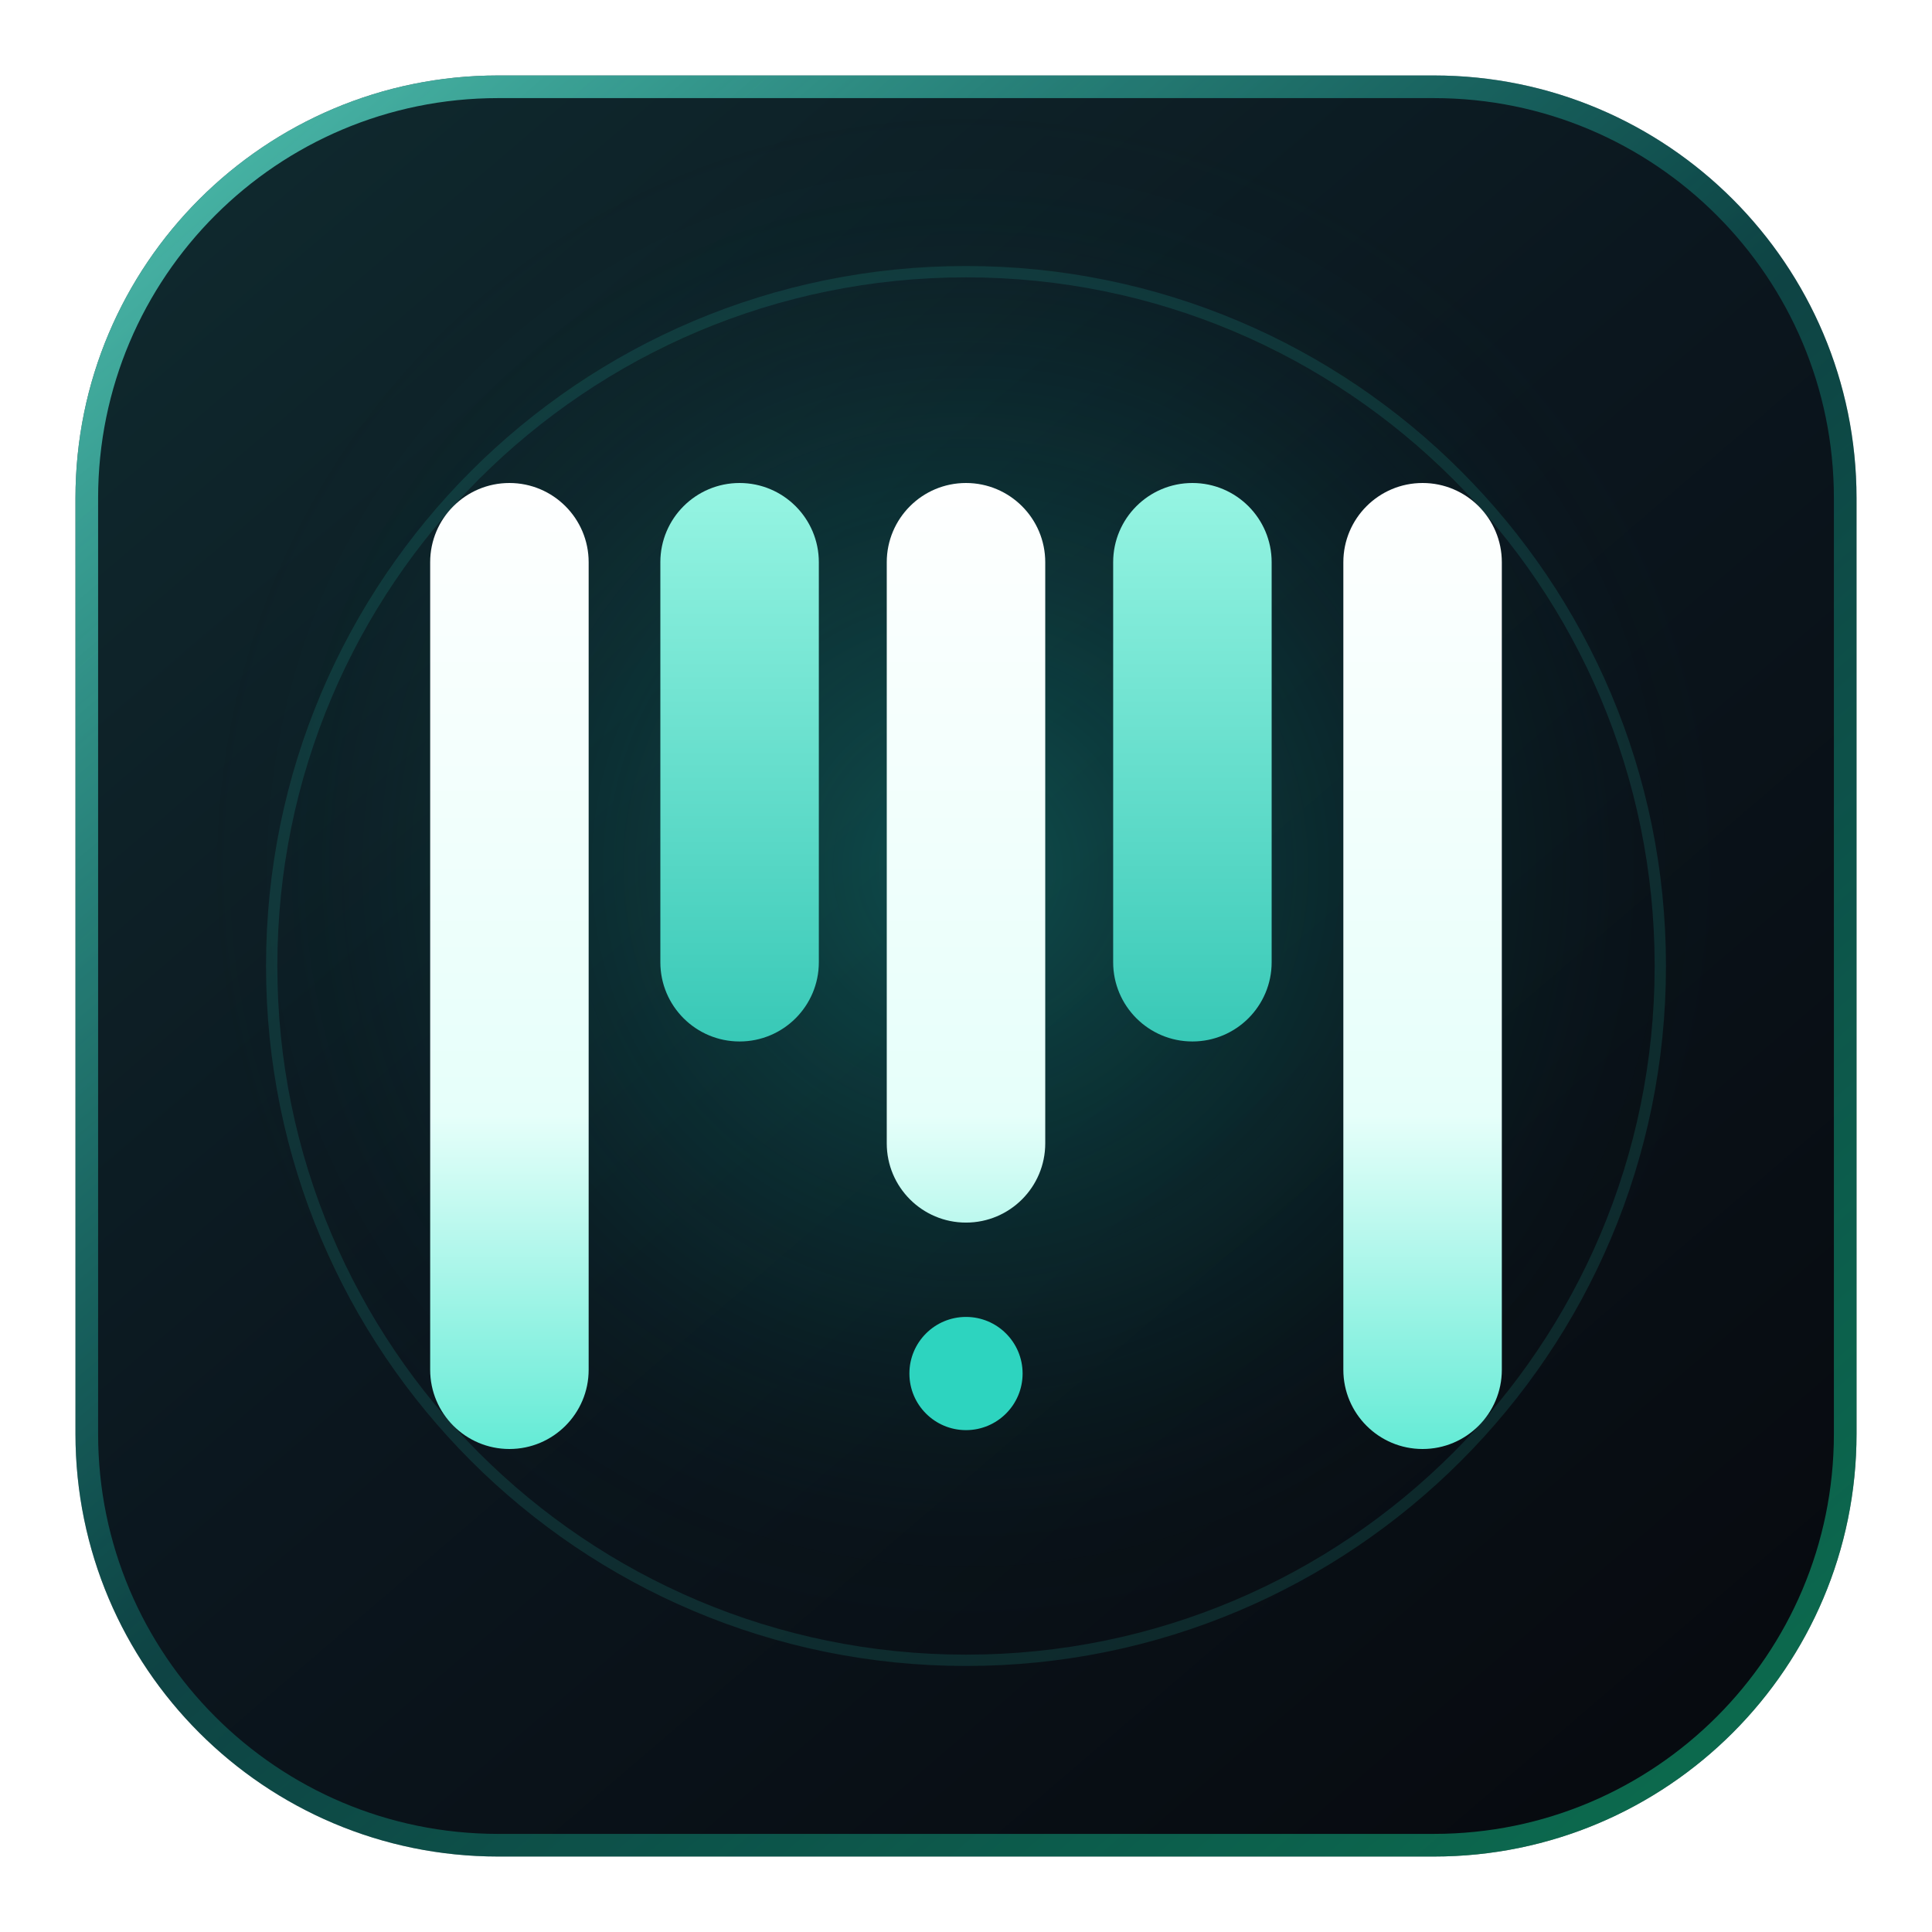
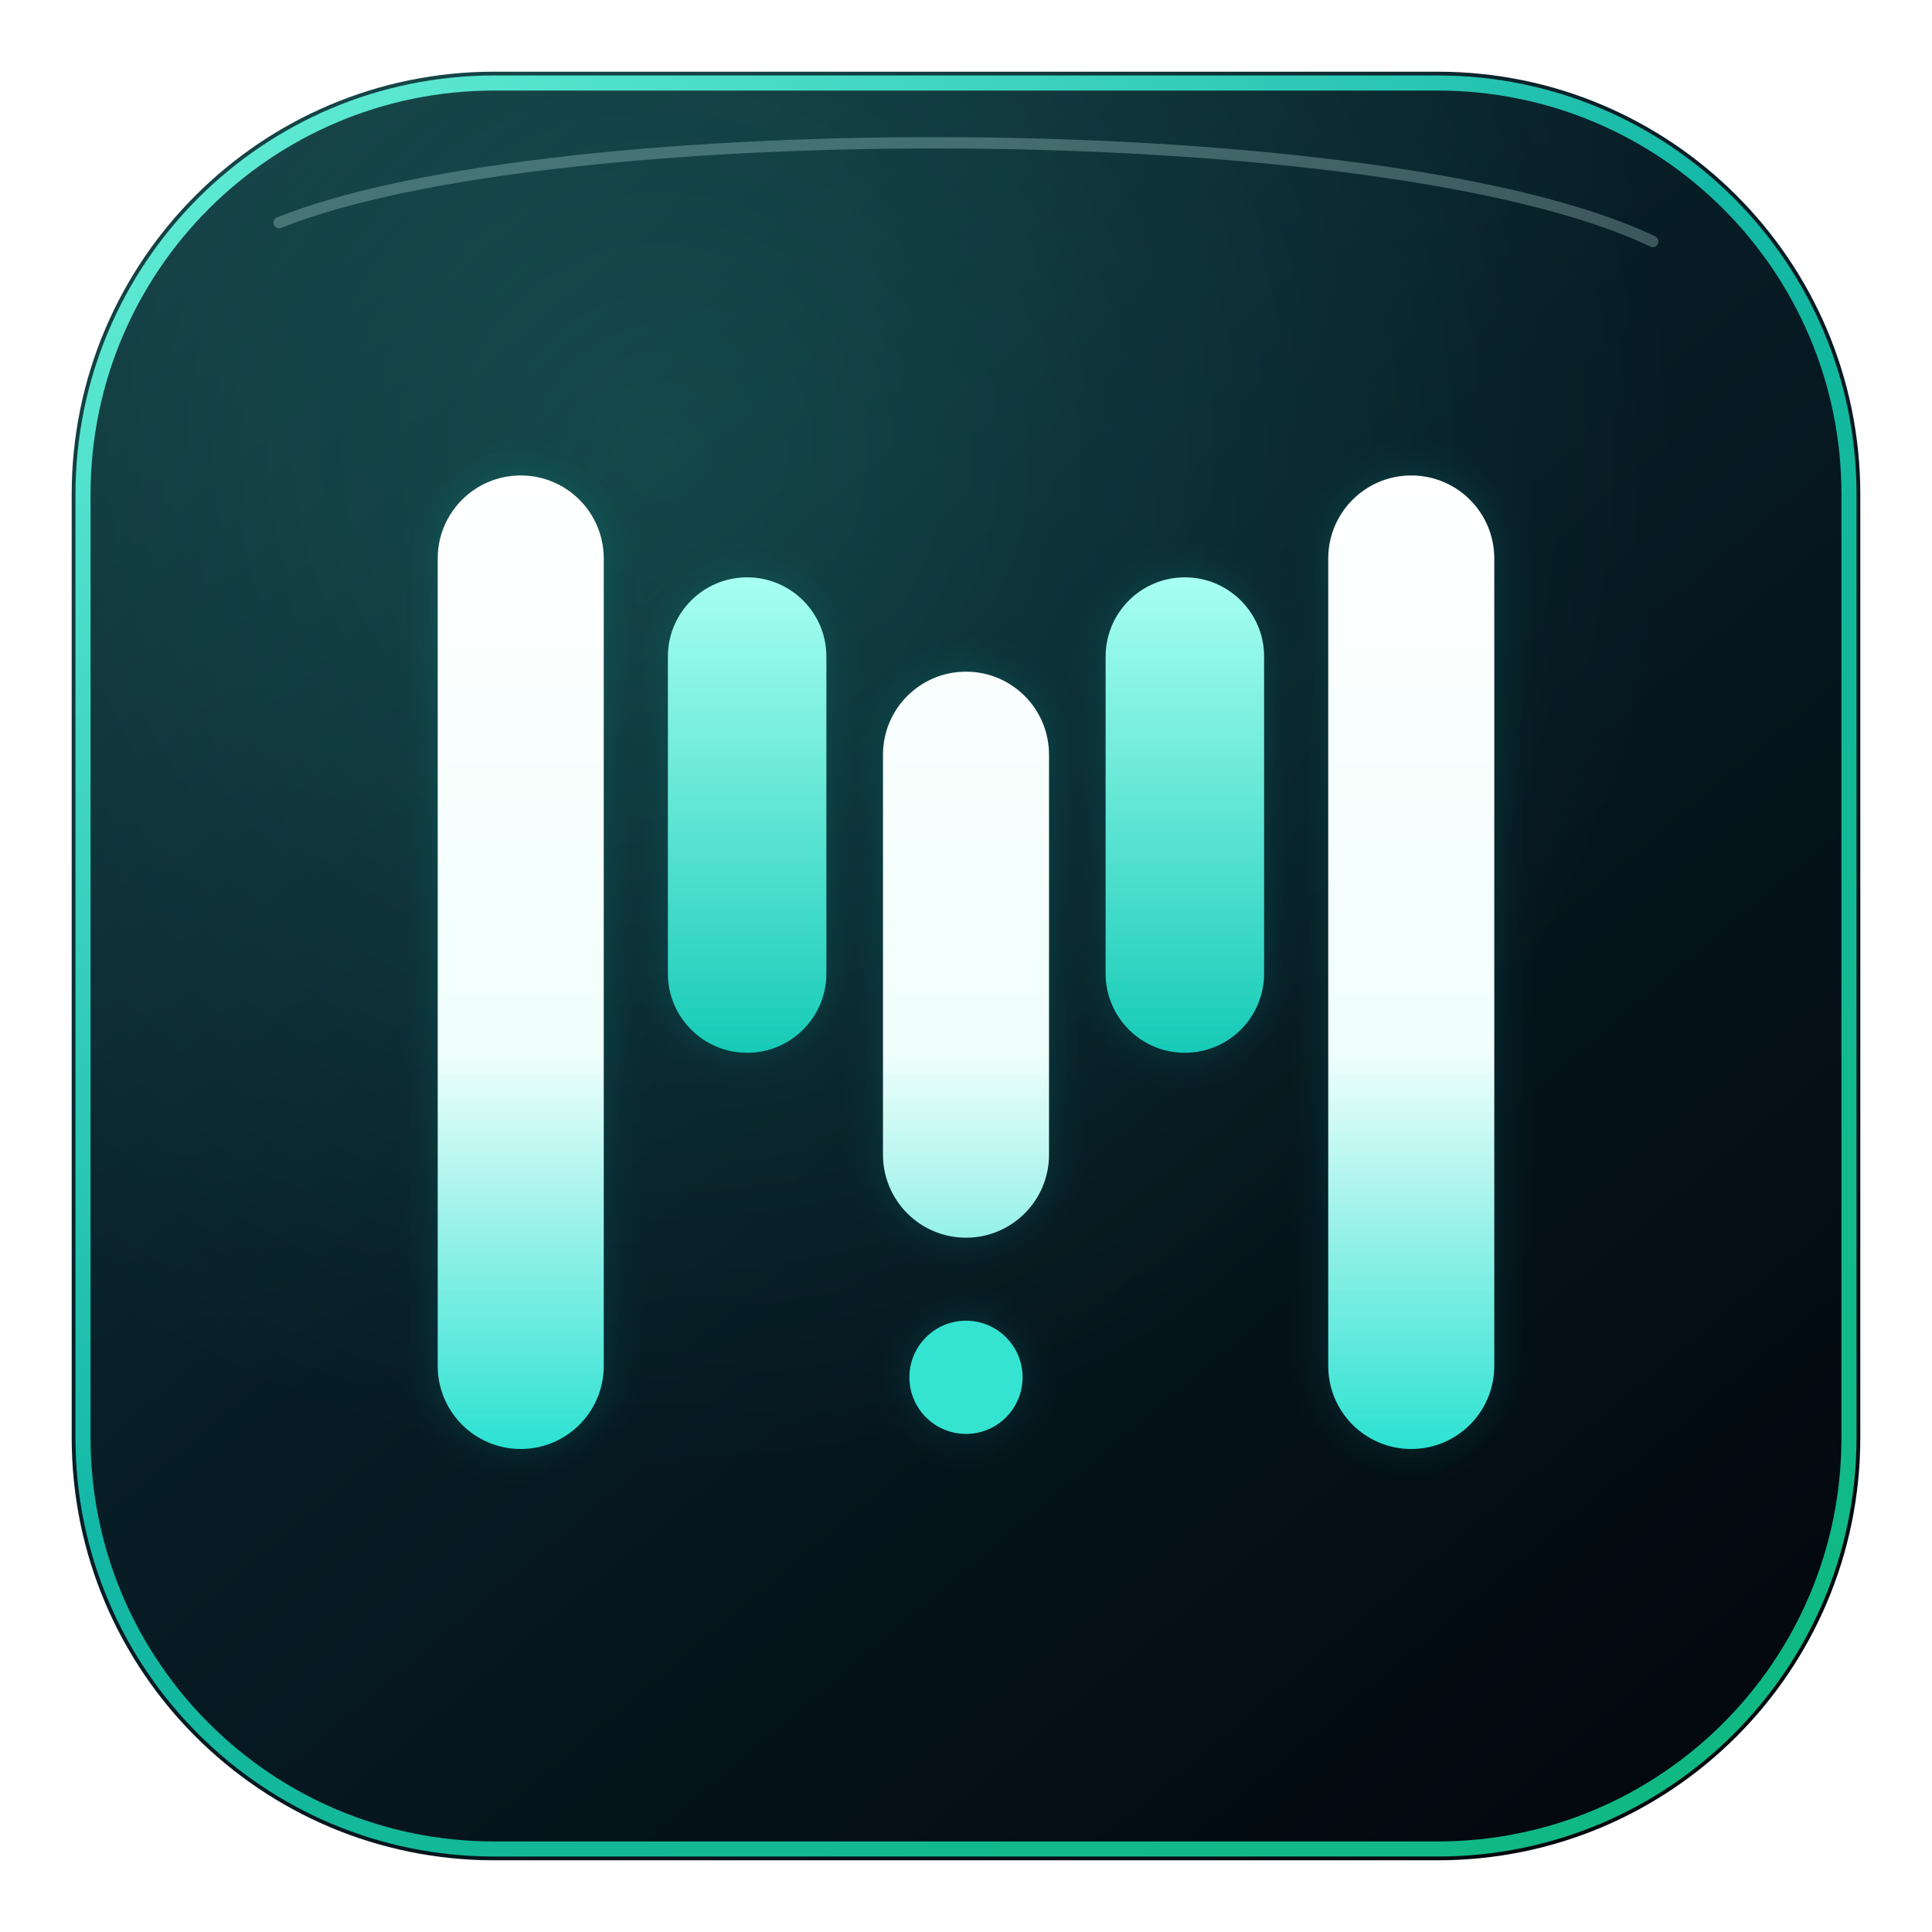
<svg xmlns="http://www.w3.org/2000/svg" viewBox="0 0 512 512" width="512" height="512" fill="none">
  <defs>
-     <linearGradient id="bgGrad" x1="64" y1="32" x2="448" y2="480" gradientUnits="userSpaceOnUse">
-       <stop offset="0%" stop-color="#0F292E" />
-       <stop offset="48%" stop-color="#0B161E" />
-       <stop offset="100%" stop-color="#070A0F" />
+     <linearGradient id="bg" x1="70" y1="38" x2="438" y2="474" gradientUnits="userSpaceOnUse">
+       <stop offset="0" stop-color="#12343A" />
+       <stop offset="0.46" stop-color="#071C25" />
+       <stop offset="1" stop-color="#03080E" />
    </linearGradient>
-     <radialGradient id="coreGlow" cx="256" cy="230" r="210" gradientUnits="userSpaceOnUse">
-       <stop offset="0%" stop-color="#14B8A6" stop-opacity="0.34" />
-       <stop offset="60%" stop-color="#0D9488" stop-opacity="0.10" />
-       <stop offset="100%" stop-color="#070A0F" stop-opacity="0" />
+     <linearGradient id="rim" x1="70" y1="32" x2="444" y2="484" gradientUnits="userSpaceOnUse">
+       <stop offset="0" stop-color="#5EEAD4" />
+       <stop offset="0.44" stop-color="#14B8A6" />
+       <stop offset="1" stop-color="#10B981" />
+     </linearGradient>
+     <linearGradient id="pillar" x1="0" y1="126" x2="0" y2="390" gradientUnits="userSpaceOnUse">
+       <stop offset="0" stop-color="#FFFFFF" />
+       <stop offset="0.58" stop-color="#F0FFFC" />
+       <stop offset="1" stop-color="#20E0CF" />
+     </linearGradient>
+     <linearGradient id="shoulder" x1="0" y1="154" x2="0" y2="278" gradientUnits="userSpaceOnUse">
+       <stop offset="0" stop-color="#A7FFF1" />
+       <stop offset="1" stop-color="#18CBB8" />
+     </linearGradient>
+     <radialGradient id="glow" cx="175" cy="120" r="270" gradientUnits="userSpaceOnUse">
+       <stop offset="0" stop-color="#3FFFE1" stop-opacity="0.15" />
+       <stop offset="1" stop-color="#3FFFE1" stop-opacity="0" />
    </radialGradient>
-     <linearGradient id="rimGrad" x1="64" y1="32" x2="448" y2="480" gradientUnits="userSpaceOnUse">
-       <stop offset="0%" stop-color="#5EEAD4" stop-opacity="0.72" />
-       <stop offset="50%" stop-color="#14B8A6" stop-opacity="0.28" />
-       <stop offset="100%" stop-color="#10B981" stop-opacity="0.55" />
-     </linearGradient>
-     <linearGradient id="barOuter" x1="256" y1="124" x2="256" y2="388" gradientUnits="userSpaceOnUse">
-       <stop offset="0%" stop-color="#FFFFFF" />
-       <stop offset="65%" stop-color="#E6FFFA" />
-       <stop offset="100%" stop-color="#5EEAD4" />
-     </linearGradient>
-     <linearGradient id="barInner" x1="256" y1="124" x2="256" y2="332" gradientUnits="userSpaceOnUse">
-       <stop offset="0%" stop-color="#99F6E4" />
-       <stop offset="100%" stop-color="#14B8A6" />
-     </linearGradient>
+     <filter id="softShadow" x="-30%" y="-30%" width="160%" height="180%">
+       <feDropShadow dx="0" dy="12" stdDeviation="10" flood-color="#000000" flood-opacity="0.42" />
+       <feDropShadow dx="0" dy="0" stdDeviation="5" flood-color="#20E0CF" flood-opacity="0.14" />
+     </filter>
  </defs>
-   <rect x="20" y="20" width="472" height="472" rx="112" fill="url(#bgGrad)" />
-   <rect x="20" y="20" width="472" height="472" rx="112" fill="url(#coreGlow)" />
-   <rect x="23" y="23" width="466" height="466" rx="109" stroke="url(#rimGrad)" stroke-width="6" />
-   <circle cx="256" cy="256" r="184" stroke="#2DD4BF" stroke-opacity="0.14" stroke-width="3" />
-   <rect x="114" y="128" width="42" height="256" rx="21" fill="url(#barOuter)" />
-   <rect x="175" y="128" width="42" height="148" rx="21" fill="url(#barInner)" />
-   <rect x="235" y="128" width="42" height="196" rx="21" fill="url(#barOuter)" />
-   <rect x="295" y="128" width="42" height="148" rx="21" fill="url(#barInner)" />
-   <rect x="356" y="128" width="42" height="256" rx="21" fill="url(#barOuter)" />
-   <circle cx="256" cy="364" r="15" fill="#2DD4BF" />
+   <rect x="19" y="19" width="474" height="474" rx="112" fill="url(#bg)" />
+   <rect x="19" y="19" width="474" height="474" rx="112" fill="url(#glow)" />
+   <rect x="22" y="22" width="468" height="468" rx="109" stroke="url(#rim)" stroke-width="4" />
+   <path d="M74 59C146 30 367 30 438 64" stroke="#D5FFF8" stroke-opacity="0.26" stroke-width="3" stroke-linecap="round" />
+   <g filter="url(#softShadow)">
+     <rect x="116" y="126" width="44" height="258" rx="22" fill="url(#pillar)" />
+     <rect x="177" y="153" width="42" height="126" rx="21" fill="url(#shoulder)" />
+     <rect x="234" y="178" width="44" height="150" rx="22" fill="url(#pillar)" />
+     <rect x="293" y="153" width="42" height="126" rx="21" fill="url(#shoulder)" />
+     <rect x="352" y="126" width="44" height="258" rx="22" fill="url(#pillar)" />
+     <circle cx="256" cy="365" r="15" fill="#35E3D1" />
+   </g>
</svg>
